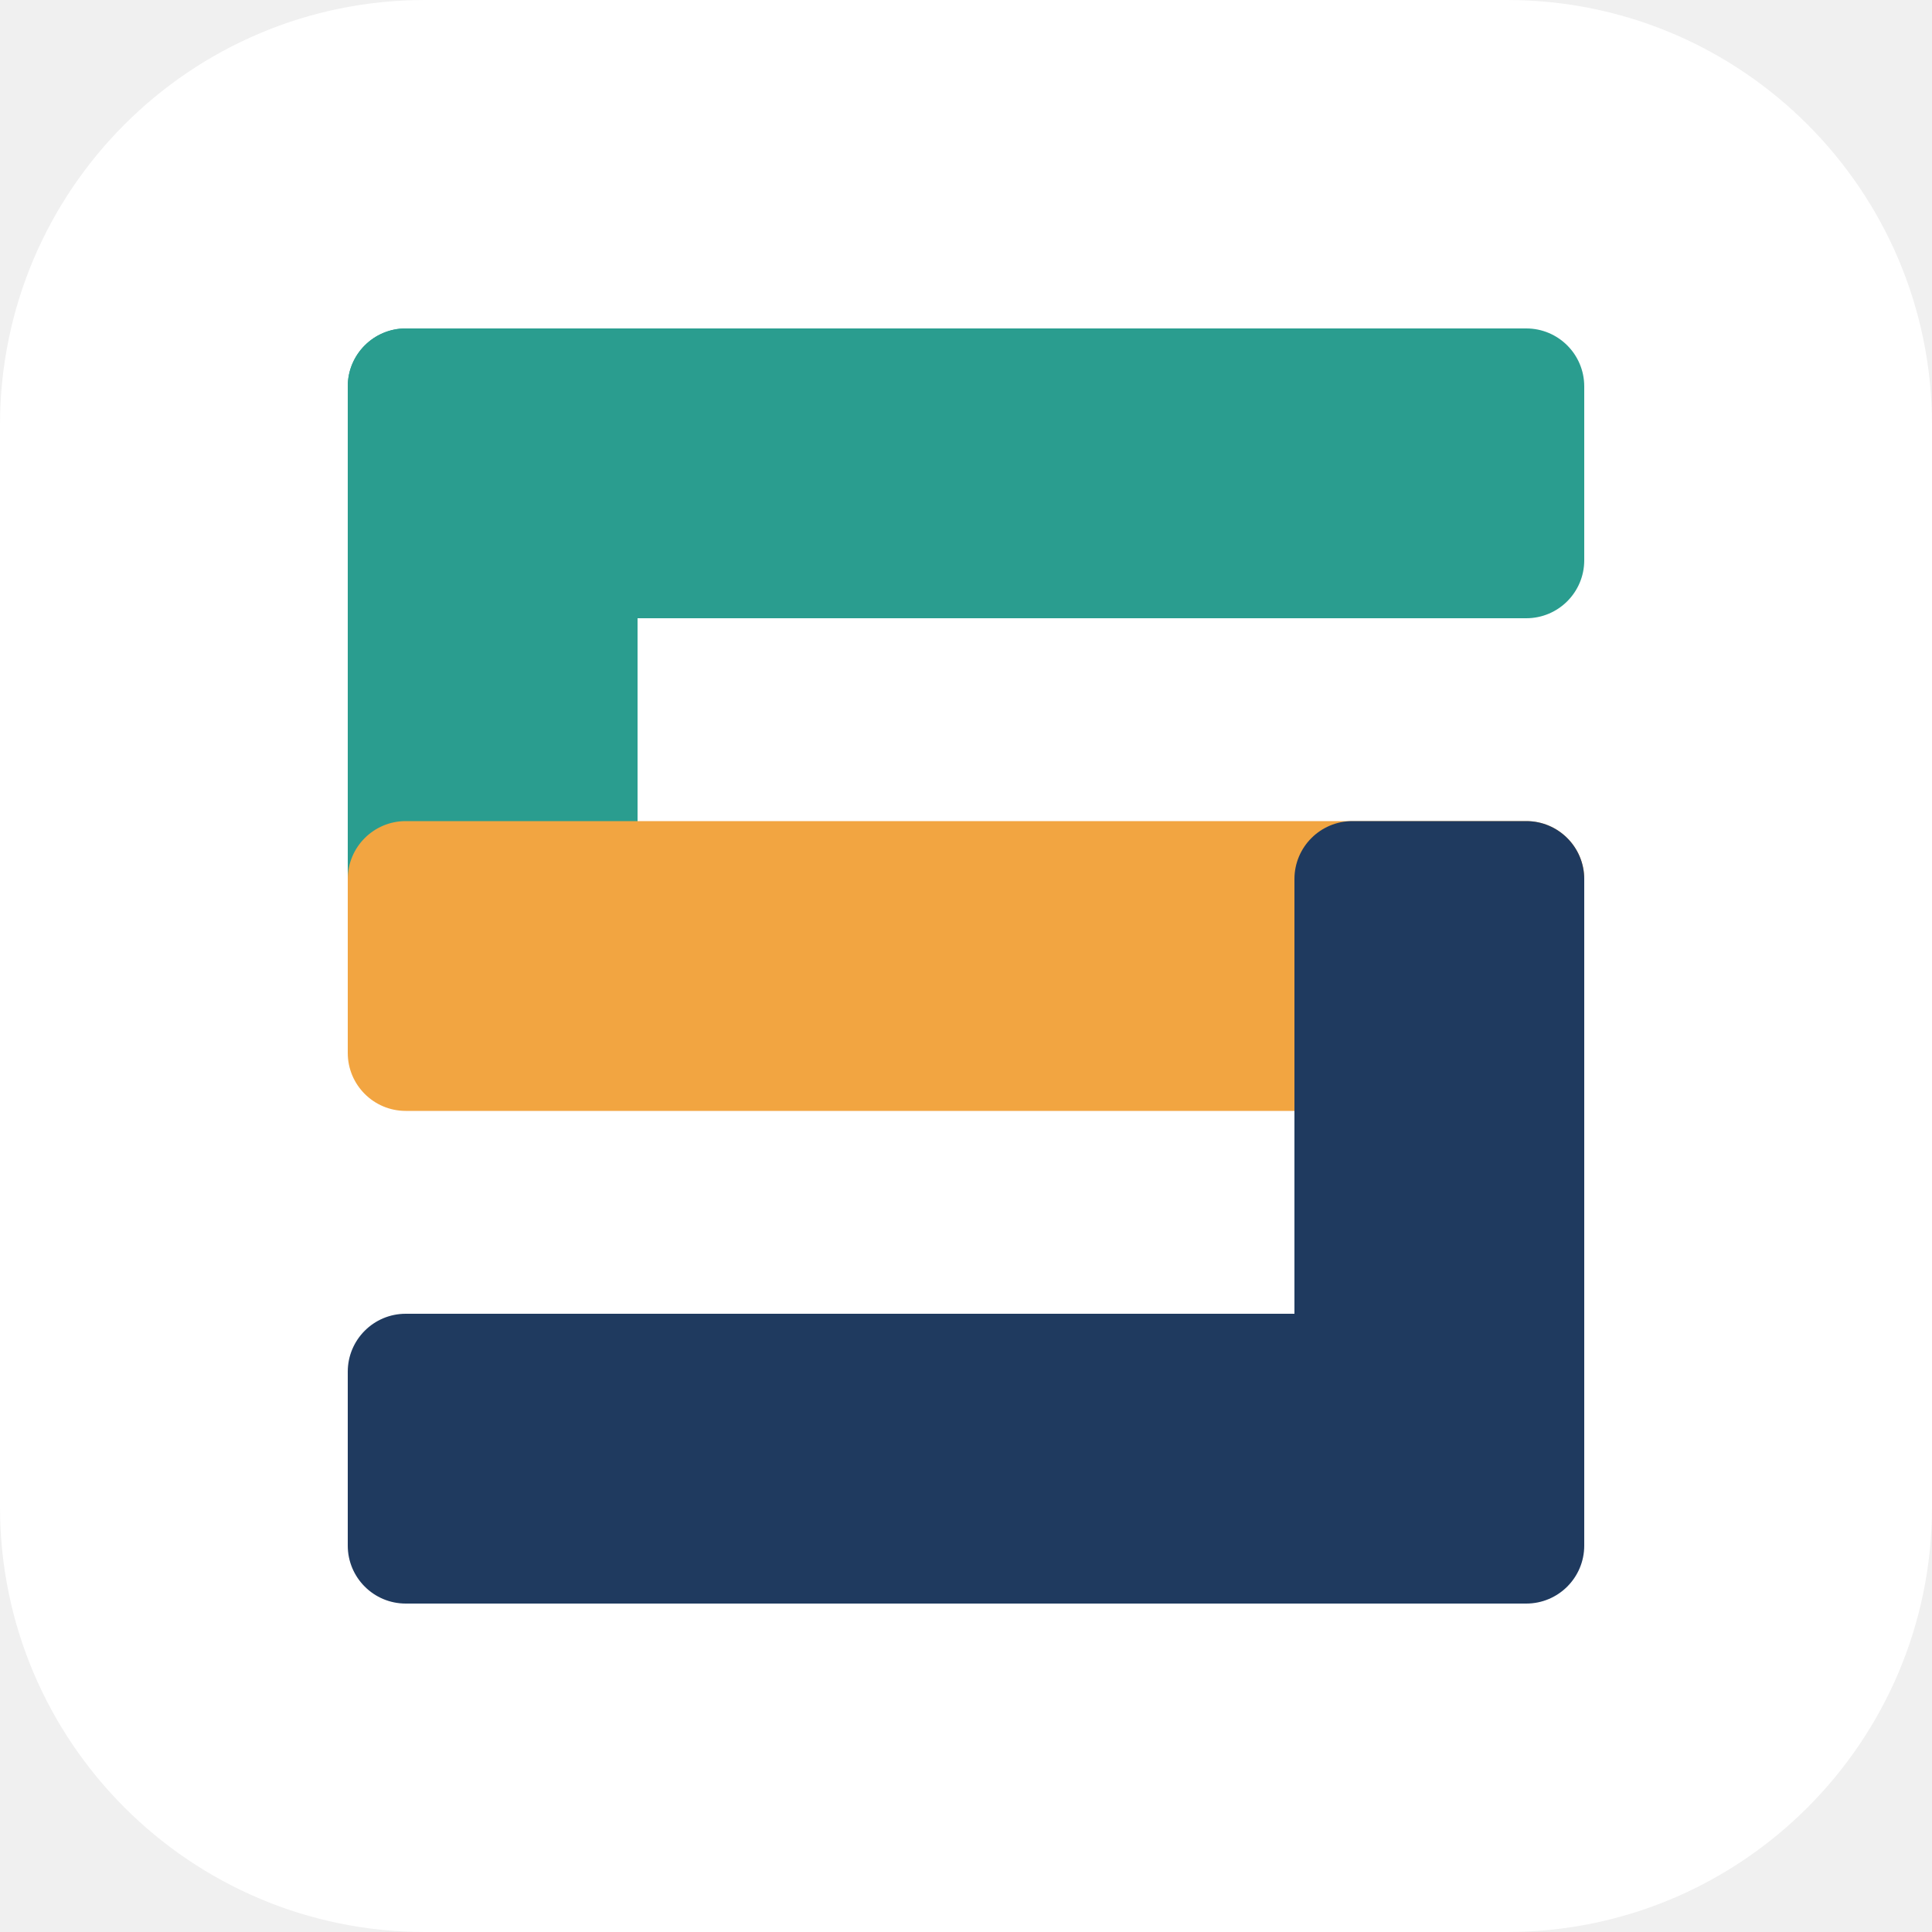
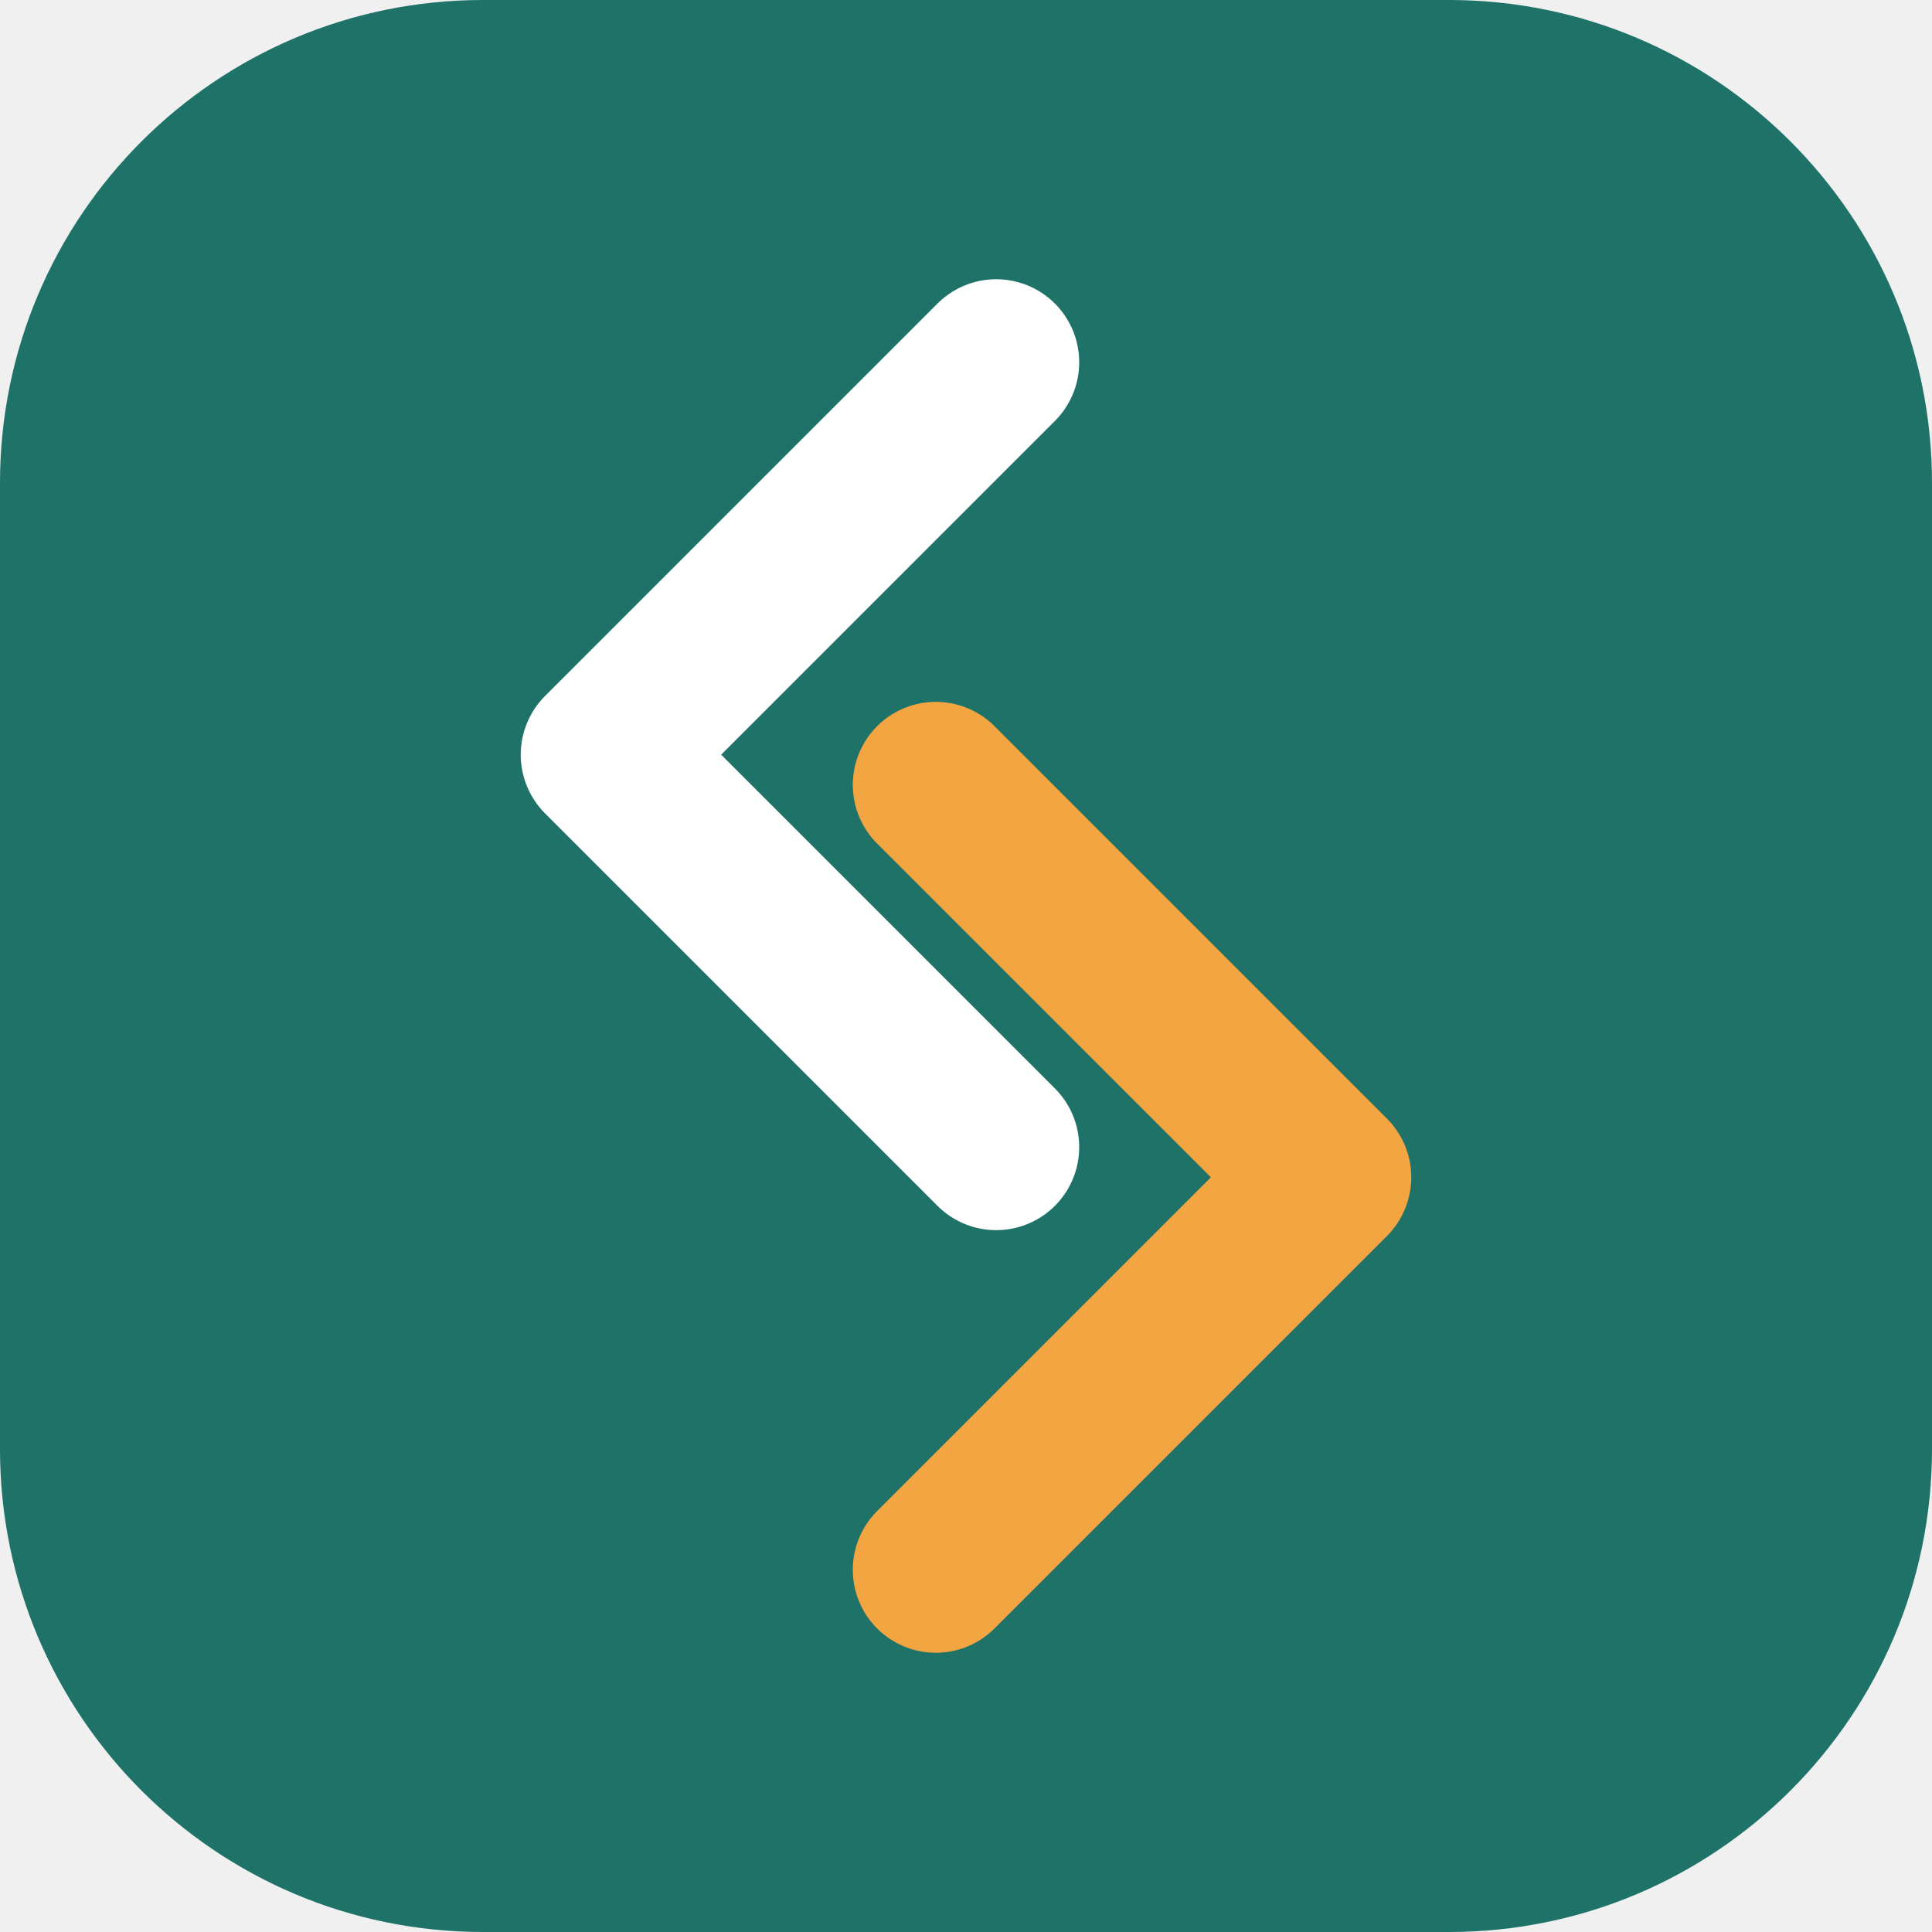
- <svg xmlns="http://www.w3.org/2000/svg" viewBox="0 0 200 200" role="img" aria-label="ShiftSense">
-   <rect width="200" height="200" rx="44" fill="#ffffff" />
-   <g transform="translate(36 34)">
-     <rect x="0" y="0" width="128" height="30" rx="6" fill="#2A9D8F" />
-     <rect x="0" y="0" width="30" height="80" rx="6" fill="#2A9D8F" />
-     <rect x="0" y="51" width="128" height="30" rx="6" fill="#F2A541" />
-     <rect x="98" y="51" width="30" height="80" rx="6" fill="#1F3A5F" />
-     <rect x="0" y="102" width="128" height="30" rx="6" fill="#1F3A5F" />
-   </g>
+ <svg xmlns="http://www.w3.org/2000/svg" viewBox="0 0 64 64" role="img" aria-label="ShiftSense">
+   <rect width="64" height="64" rx="16" fill="#1E7268" />
+   <path d="M33 12 L20 25 L33 38" fill="none" stroke="#ffffff" stroke-width="5.5" stroke-linecap="round" stroke-linejoin="round" />
+   <path d="M31 26 L44 39 L31 52" fill="none" stroke="#F2A541" stroke-width="5.5" stroke-linecap="round" stroke-linejoin="round" />
</svg>
